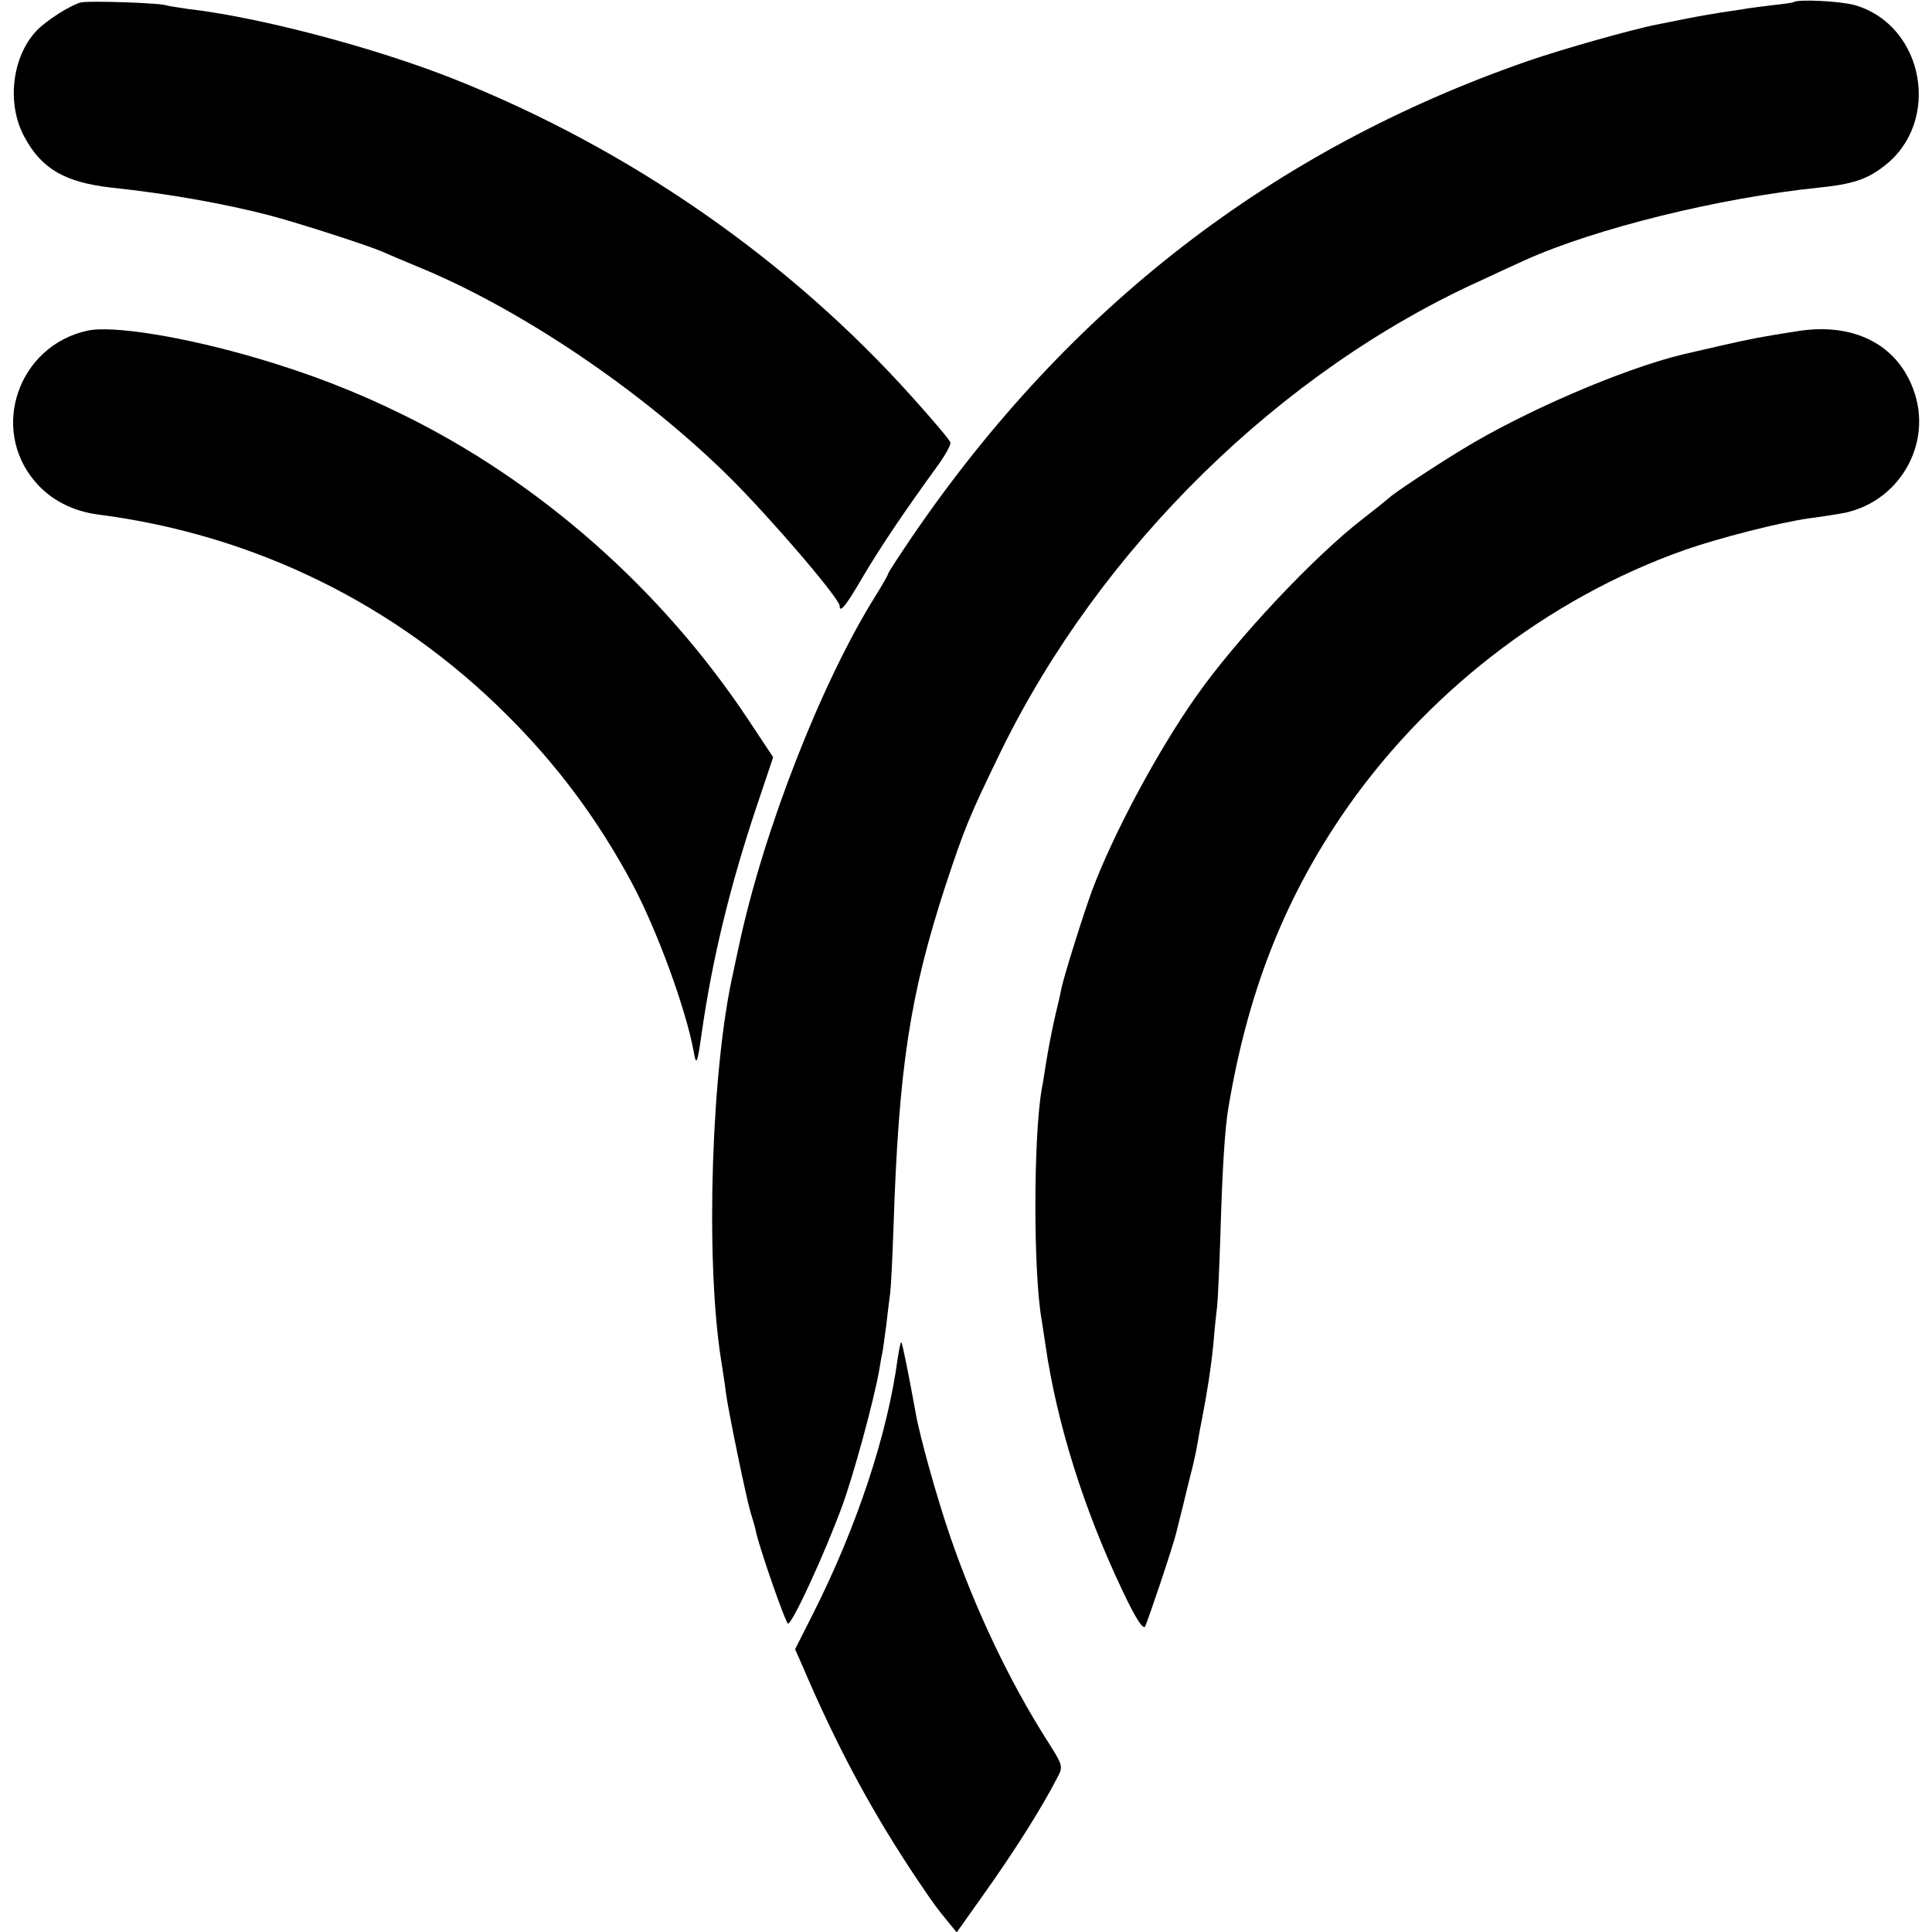
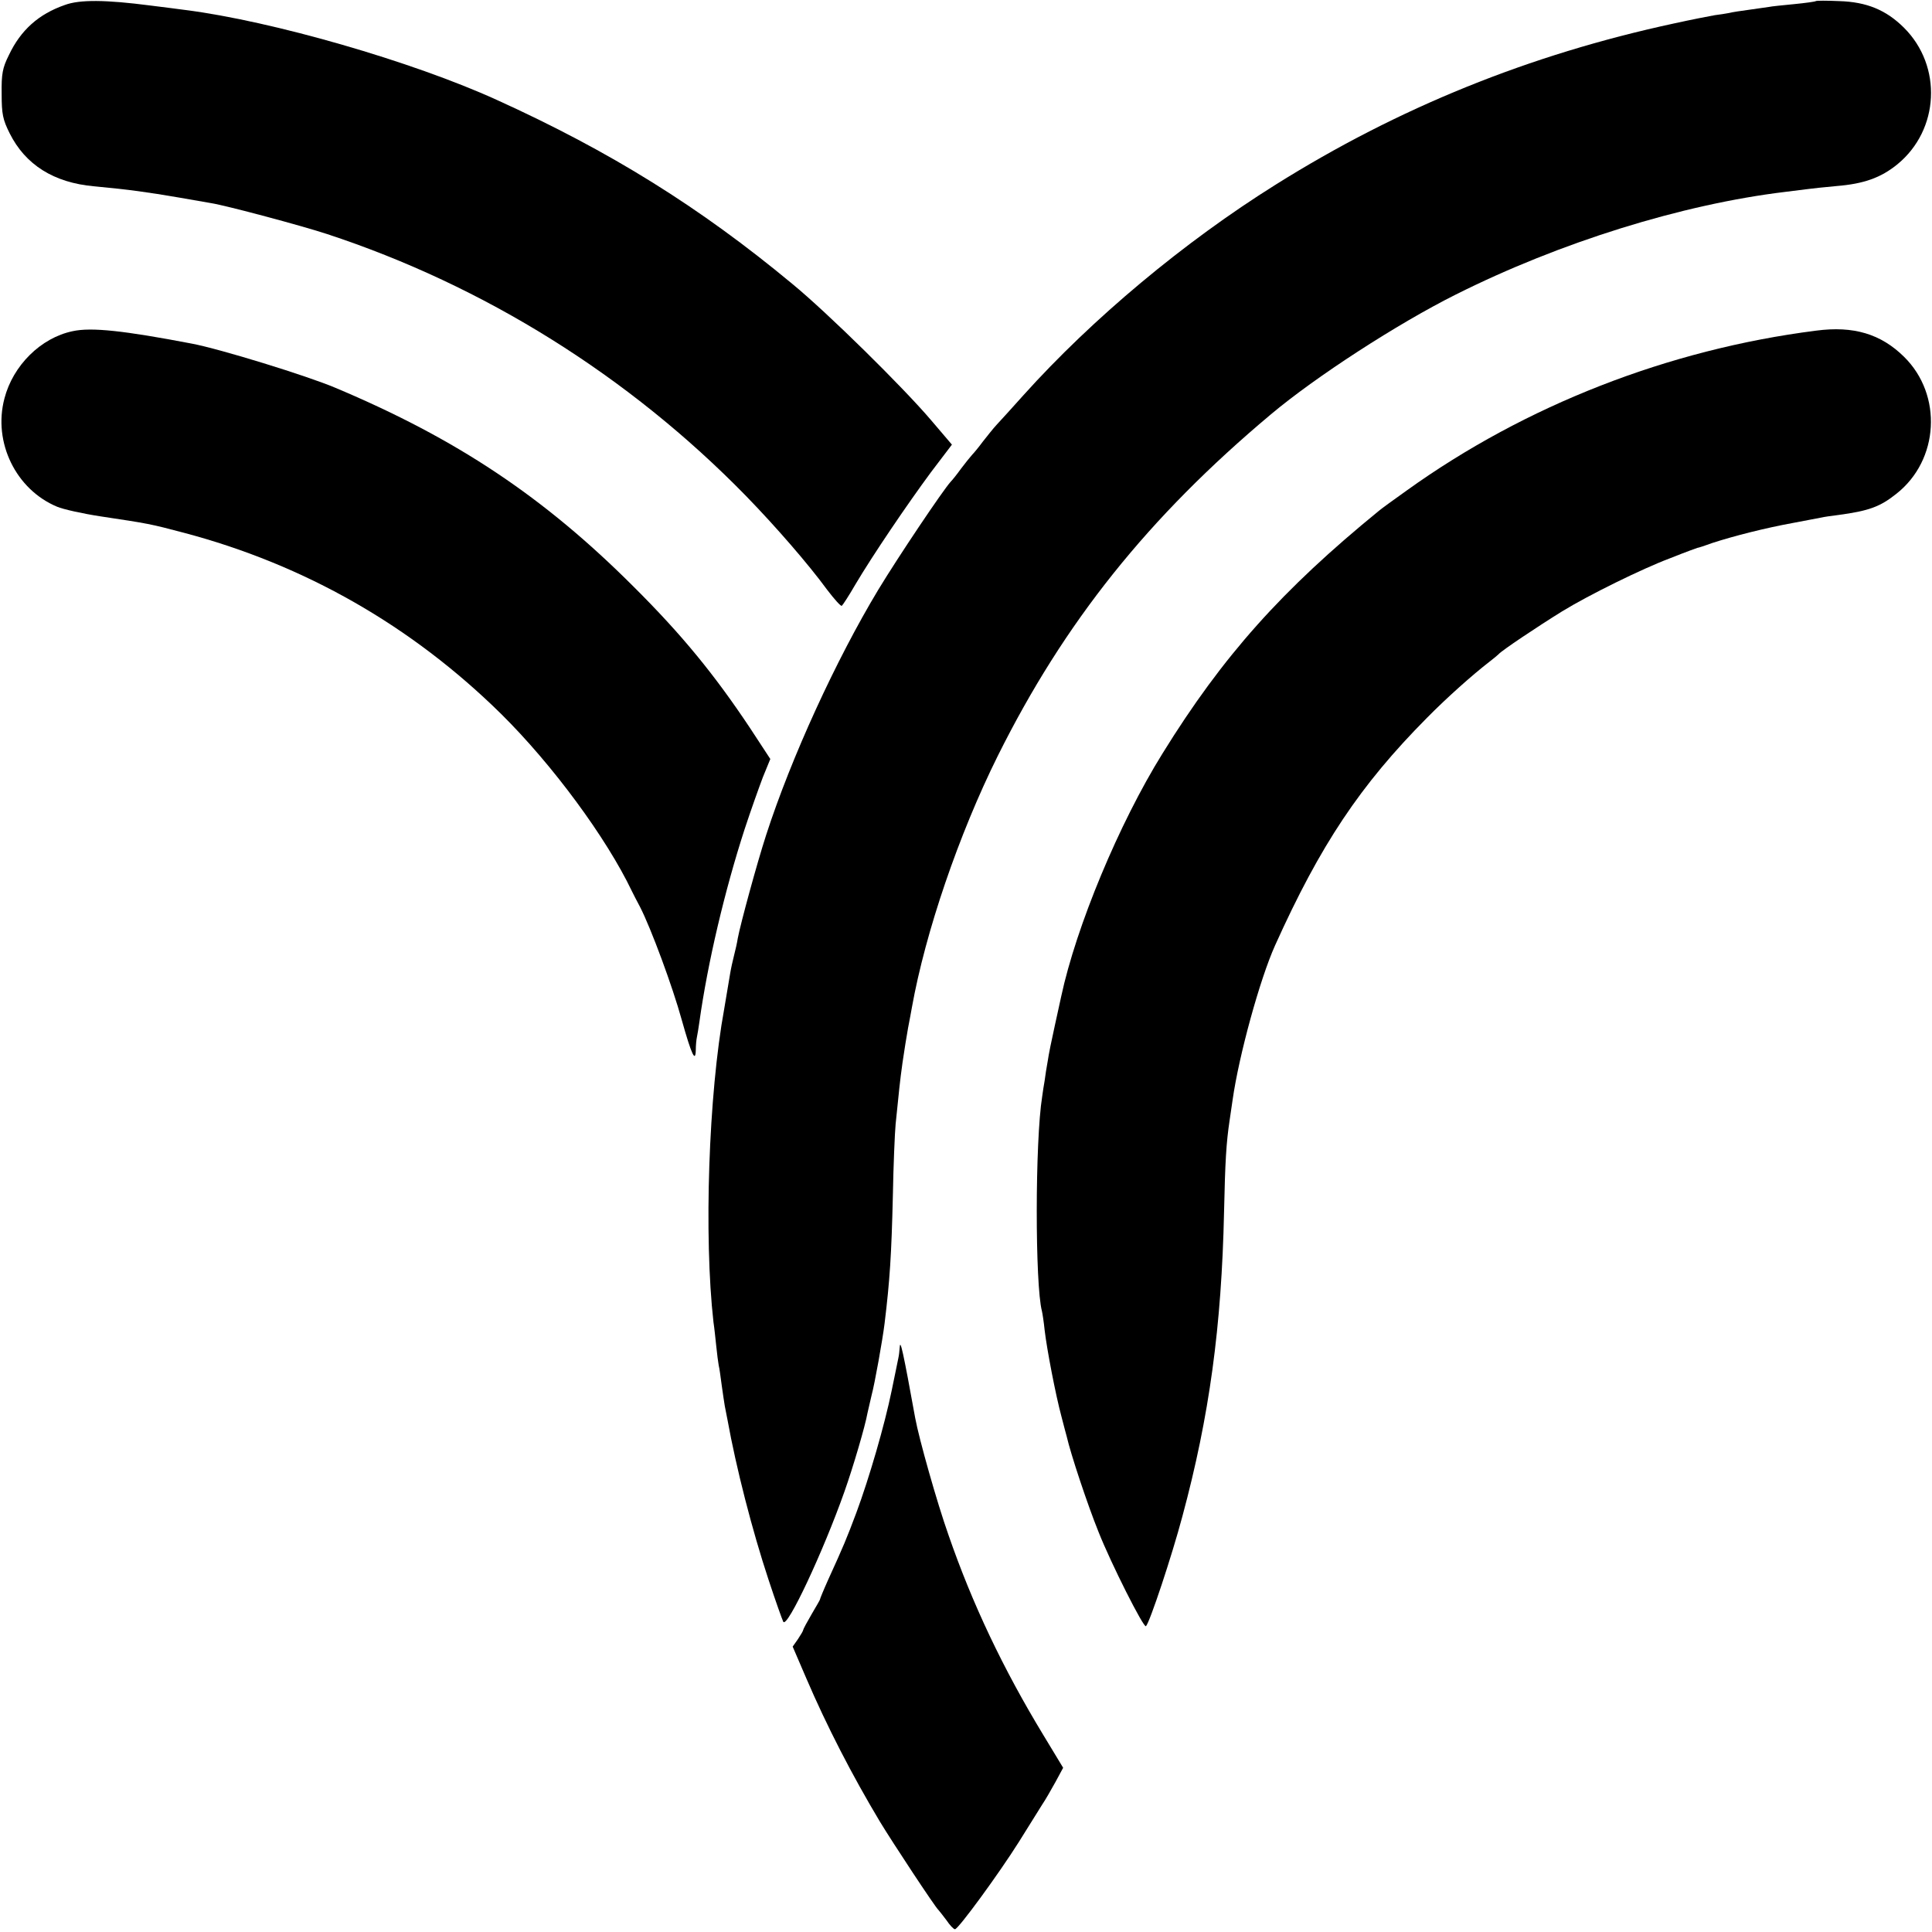
- <svg xmlns="http://www.w3.org/2000/svg" version="1.0" width="520pt" height="520pt" viewBox="0 0 520 520" preserveAspectRatio="xMidYMid meet">
-   <g transform="translate(0,520) scale(0.1,-0.1)" fill="#000000" stroke="none">
-     <path d="M216 5193 c-28 -8 -91 -48 -117 -75 -67 -70 -82 -198 -33 -287 46 -86 110 -122 234 -136 152 -16 303 -43 423 -74 80 -21 279 -85 312 -101 11 -5 49 -21 85 -36 278 -113 607 -335 842 -567 111 -110 298 -328 298 -348 0 -21 18 2 65 83 46 77 104 164 199 295 21 29 36 57 34 62 -1 6 -46 59 -99 118 -333 373 -765 673 -1239 861 -212 84 -522 166 -715 188 -27 4 -52 8 -55 9 -11 7 -216 14 -234 8z" />
-     <path d="M4827 5194 c-1 -1 -27 -5 -57 -8 -30 -4 -66 -8 -80 -11 -14 -2 -41 -6 -60 -9 -19 -3 -60 -10 -90 -16 -30 -6 -66 -13 -80 -16 -63 -12 -255 -66 -350 -99 -684 -238 -1233 -662 -1654 -1278 -36 -53 -66 -99 -66 -102 0 -3 -15 -29 -33 -58 -145 -231 -302 -632 -368 -942 -7 -33 -14 -64 -15 -70 -59 -257 -76 -767 -34 -1040 5 -33 12 -76 14 -95 7 -52 54 -279 66 -320 6 -19 13 -43 15 -54 12 -52 80 -246 86 -246 12 0 100 191 147 320 31 86 83 277 98 360 4 25 8 47 9 50 1 3 5 34 10 70 4 36 9 76 11 90 2 14 6 95 9 180 14 427 44 622 140 917 52 157 64 186 149 361 268 548 753 1024 1294 1268 42 20 95 44 117 54 189 85 520 167 790 195 90 9 130 22 176 58 155 118 109 378 -78 433 -39 11 -155 17 -166 8z" />
-     <path d="M235 4310 c-186 -41 -263 -264 -140 -407 41 -48 100 -79 170 -88 419 -54 800 -241 1098 -538 137 -136 246 -283 337 -452 68 -127 146 -340 167 -455 7 -41 10 -34 22 52 28 195 75 391 147 606 l45 134 -67 101 c-233 351 -563 642 -934 823 -124 61 -249 109 -385 149 -196 58 -392 90 -460 75z" />
-     <path d="M4840 4309 c-102 -16 -123 -20 -207 -39 -48 -11 -95 -22 -104 -24 -161 -39 -426 -153 -594 -256 -76 -46 -187 -120 -195 -129 -3 -3 -34 -28 -70 -56 -132 -101 -343 -326 -451 -480 -105 -149 -223 -371 -279 -520 -25 -68 -78 -237 -84 -269 -2 -12 -9 -41 -15 -66 -12 -53 -19 -91 -27 -140 -3 -19 -7 -46 -10 -60 -23 -132 -23 -499 0 -625 2 -11 6 -41 10 -66 31 -211 102 -439 208 -662 34 -72 54 -103 60 -95 6 11 75 215 84 253 8 32 14 57 18 72 2 10 11 45 19 78 9 33 18 76 21 95 3 19 8 46 11 60 13 66 25 141 31 205 3 39 8 84 10 100 2 17 6 107 9 200 5 171 12 280 21 332 51 306 146 551 302 783 223 330 556 589 927 720 92 32 255 74 335 85 25 3 61 9 80 12 159 24 256 188 199 337 -45 120 -161 178 -309 155z" />
-     <path d="M2416 1543 c-27 -202 -109 -451 -227 -685 l-49 -97 19 -43 c96 -225 192 -402 314 -583 44 -65 45 -66 79 -108 l23 -28 66 93 c88 123 163 242 205 324 16 30 15 32 -28 100 -100 157 -192 350 -259 544 -36 104 -84 275 -95 340 -18 99 -35 184 -38 187 -2 2 -6 -18 -10 -44z" />
+ <svg xmlns="http://www.w3.org/2000/svg" version="1.0" width="700pt" height="700pt" viewBox="0 0 700 700" preserveAspectRatio="xMidYMid meet">
+   <g transform="translate(0,700) scale(0.1,-0.1)" fill="#000000" stroke="none">
+     <path d="M235 6982 c-95 -33 -160 -91 -203 -182 -23 -46 -27 -68 -26 -140 0 -73 4 -93 29 -143 57 -114 160 -179 306 -192 128 -12 192 -21 309 -41 47 -8 99 -17 115 -20 56 -9 329 -82 420 -112 569 -187 1093 -514 1517 -948 108 -111 227 -248 295 -341 26 -34 49 -60 53 -58 3 2 26 37 49 77 64 108 189 292 274 407 l76 100 -75 88 c-102 120 -376 390 -504 495 -335 278 -660 480 -1070 666 -305 139 -814 286 -1130 326 -25 3 -81 11 -125 16 -162 21 -256 22 -310 2z" />
+     <path d="M6579 6996 c-2 -2 -38 -7 -79 -11 -41 -4 -82 -8 -90 -10 -8 -1 -40 -6 -70 -10 -30 -4 -64 -9 -75 -12 -11 -2 -34 -6 -52 -8 -18 -3 -84 -16 -148 -30 -524 -113 -998 -305 -1443 -584 -331 -207 -664 -485 -914 -763 -40 -45 -84 -93 -97 -107 -13 -14 -35 -42 -50 -61 -14 -19 -32 -41 -39 -48 -7 -8 -25 -30 -40 -50 -15 -21 -32 -42 -38 -48 -28 -31 -188 -269 -262 -391 -153 -254 -315 -607 -406 -888 -34 -105 -93 -322 -103 -375 -2 -14 -8 -41 -13 -60 -5 -19 -12 -51 -15 -70 -7 -41 -16 -96 -21 -125 -57 -311 -74 -826 -39 -1135 3 -19 7 -58 10 -86 3 -29 7 -61 9 -71 3 -11 7 -44 11 -73 4 -29 9 -62 11 -74 2 -12 7 -34 10 -51 31 -172 89 -399 149 -580 25 -76 49 -143 53 -151 14 -25 145 255 221 470 32 90 76 240 84 286 3 14 10 43 15 65 11 40 40 202 47 260 19 155 25 250 30 462 2 111 7 228 10 260 13 127 15 151 25 223 6 41 15 98 20 125 5 28 12 61 14 75 49 273 170 627 311 911 241 484 545 865 990 1238 162 136 458 328 670 434 377 189 820 327 1195 372 30 4 66 8 80 10 14 2 61 7 105 11 98 8 160 30 220 79 152 125 163 355 24 494 -65 65 -136 94 -235 97 -45 2 -83 2 -85 0z" />
+     <path d="M263 5800 c-115 -24 -216 -124 -247 -244 -42 -159 42 -330 191 -392 21 -9 92 -25 158 -35 173 -26 179 -27 300 -59 439 -116 826 -337 1151 -657 185 -183 381 -448 474 -643 4 -8 17 -34 29 -56 40 -78 118 -289 151 -409 36 -128 50 -157 51 -109 0 16 2 37 4 46 2 9 6 34 9 55 30 215 92 477 164 699 22 67 52 151 66 188 l27 66 -74 113 c-128 192 -245 336 -422 512 -324 324 -640 535 -1080 720 -104 44 -419 141 -520 160 -246 47 -364 60 -432 45z" />
+     <path d="M6580 5802 c-535 -68 -1054 -271 -1483 -579 -48 -34 -93 -67 -100 -73 -352 -287 -566 -526 -785 -880 -158 -254 -313 -628 -367 -880 -2 -8 -12 -55 -23 -105 -11 -49 -23 -108 -26 -130 -4 -22 -9 -53 -11 -70 -3 -16 -7 -43 -9 -58 -26 -161 -26 -682 -1 -777 2 -8 7 -40 10 -70 8 -68 39 -231 61 -313 9 -34 17 -66 19 -72 14 -62 75 -246 115 -345 45 -114 164 -350 172 -342 14 14 94 255 132 398 98 363 142 688 151 1104 4 185 8 249 20 330 3 19 8 53 11 75 23 162 99 438 154 560 164 364 308 580 550 824 72 73 164 155 226 203 16 12 31 25 34 28 11 13 141 100 230 155 96 59 289 154 390 192 30 12 64 25 75 29 11 4 22 8 25 9 3 0 28 8 55 18 77 25 191 54 290 72 50 10 97 18 105 20 8 2 35 6 60 9 112 15 152 30 211 77 155 122 168 358 28 496 -84 83 -183 113 -319 95z" />
+     <path d="M3260 2120 c-1 -14 -3 -32 -5 -40 -2 -8 -12 -61 -24 -117 -26 -127 -82 -319 -128 -443 -36 -96 -46 -120 -103 -245 -17 -38 -30 -70 -29 -70 1 0 -13 -24 -30 -53 -17 -29 -31 -55 -31 -58 0 -3 -9 -18 -19 -33 l-19 -27 49 -114 c75 -175 167 -353 267 -520 46 -76 201 -311 212 -320 3 -3 16 -20 29 -37 12 -18 26 -33 31 -33 12 0 159 201 232 317 34 54 71 114 83 133 13 19 35 58 50 85 l27 50 -72 119 c-145 239 -257 474 -344 726 -41 116 -106 346 -120 422 -44 243 -54 286 -56 258z" />
  </g>
</svg>
